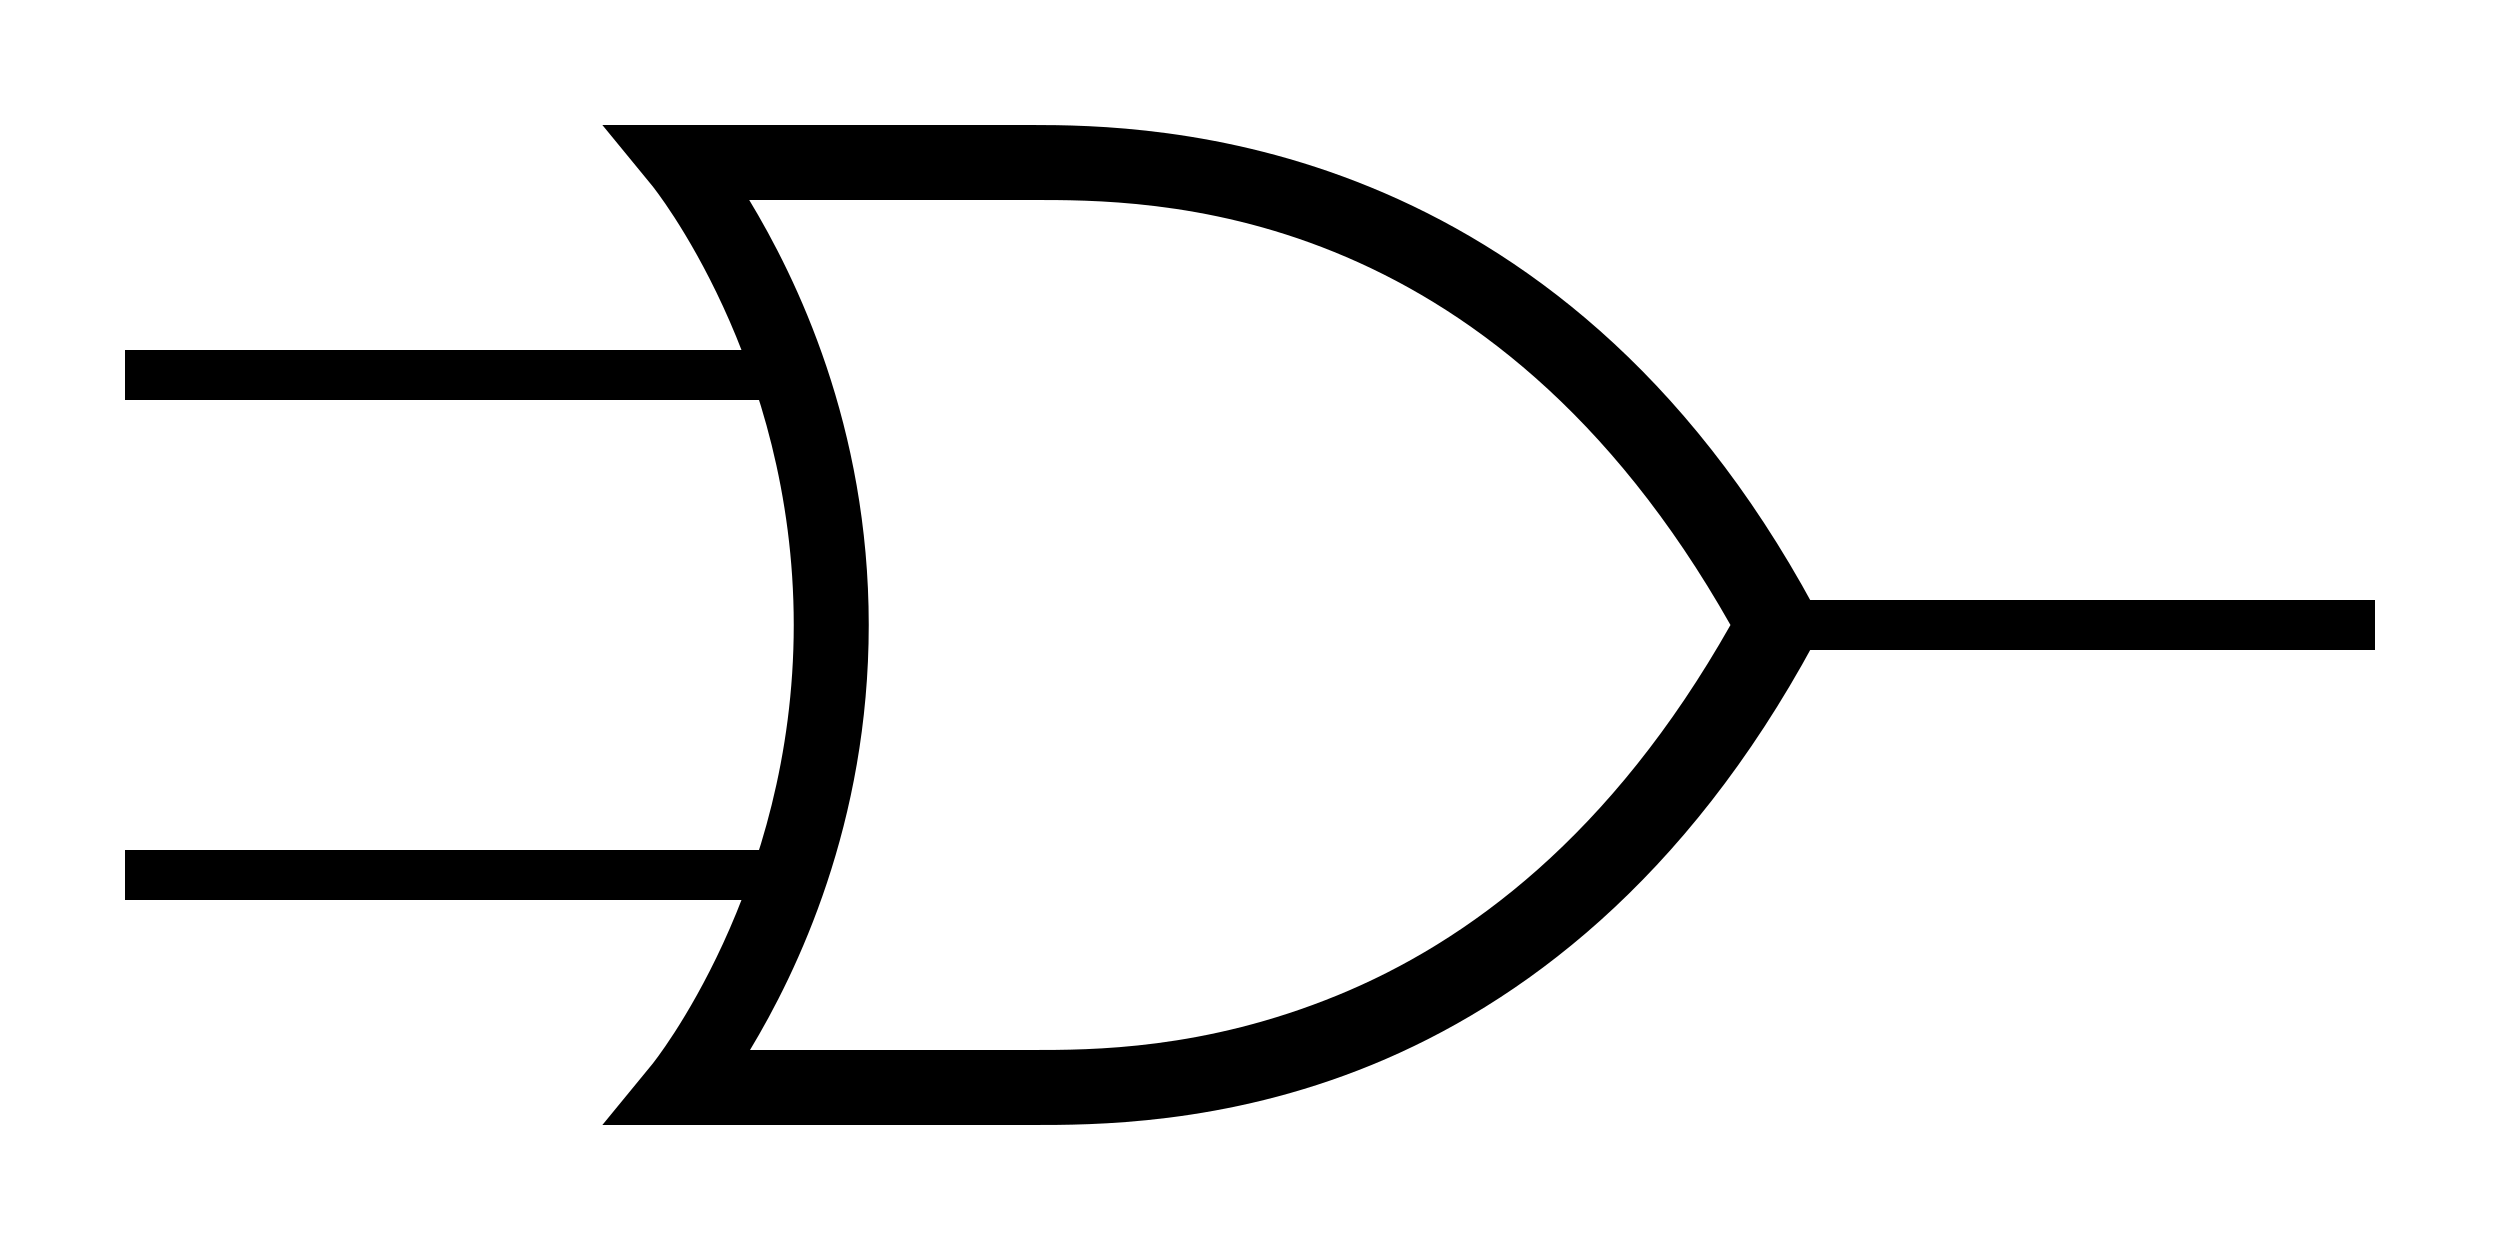
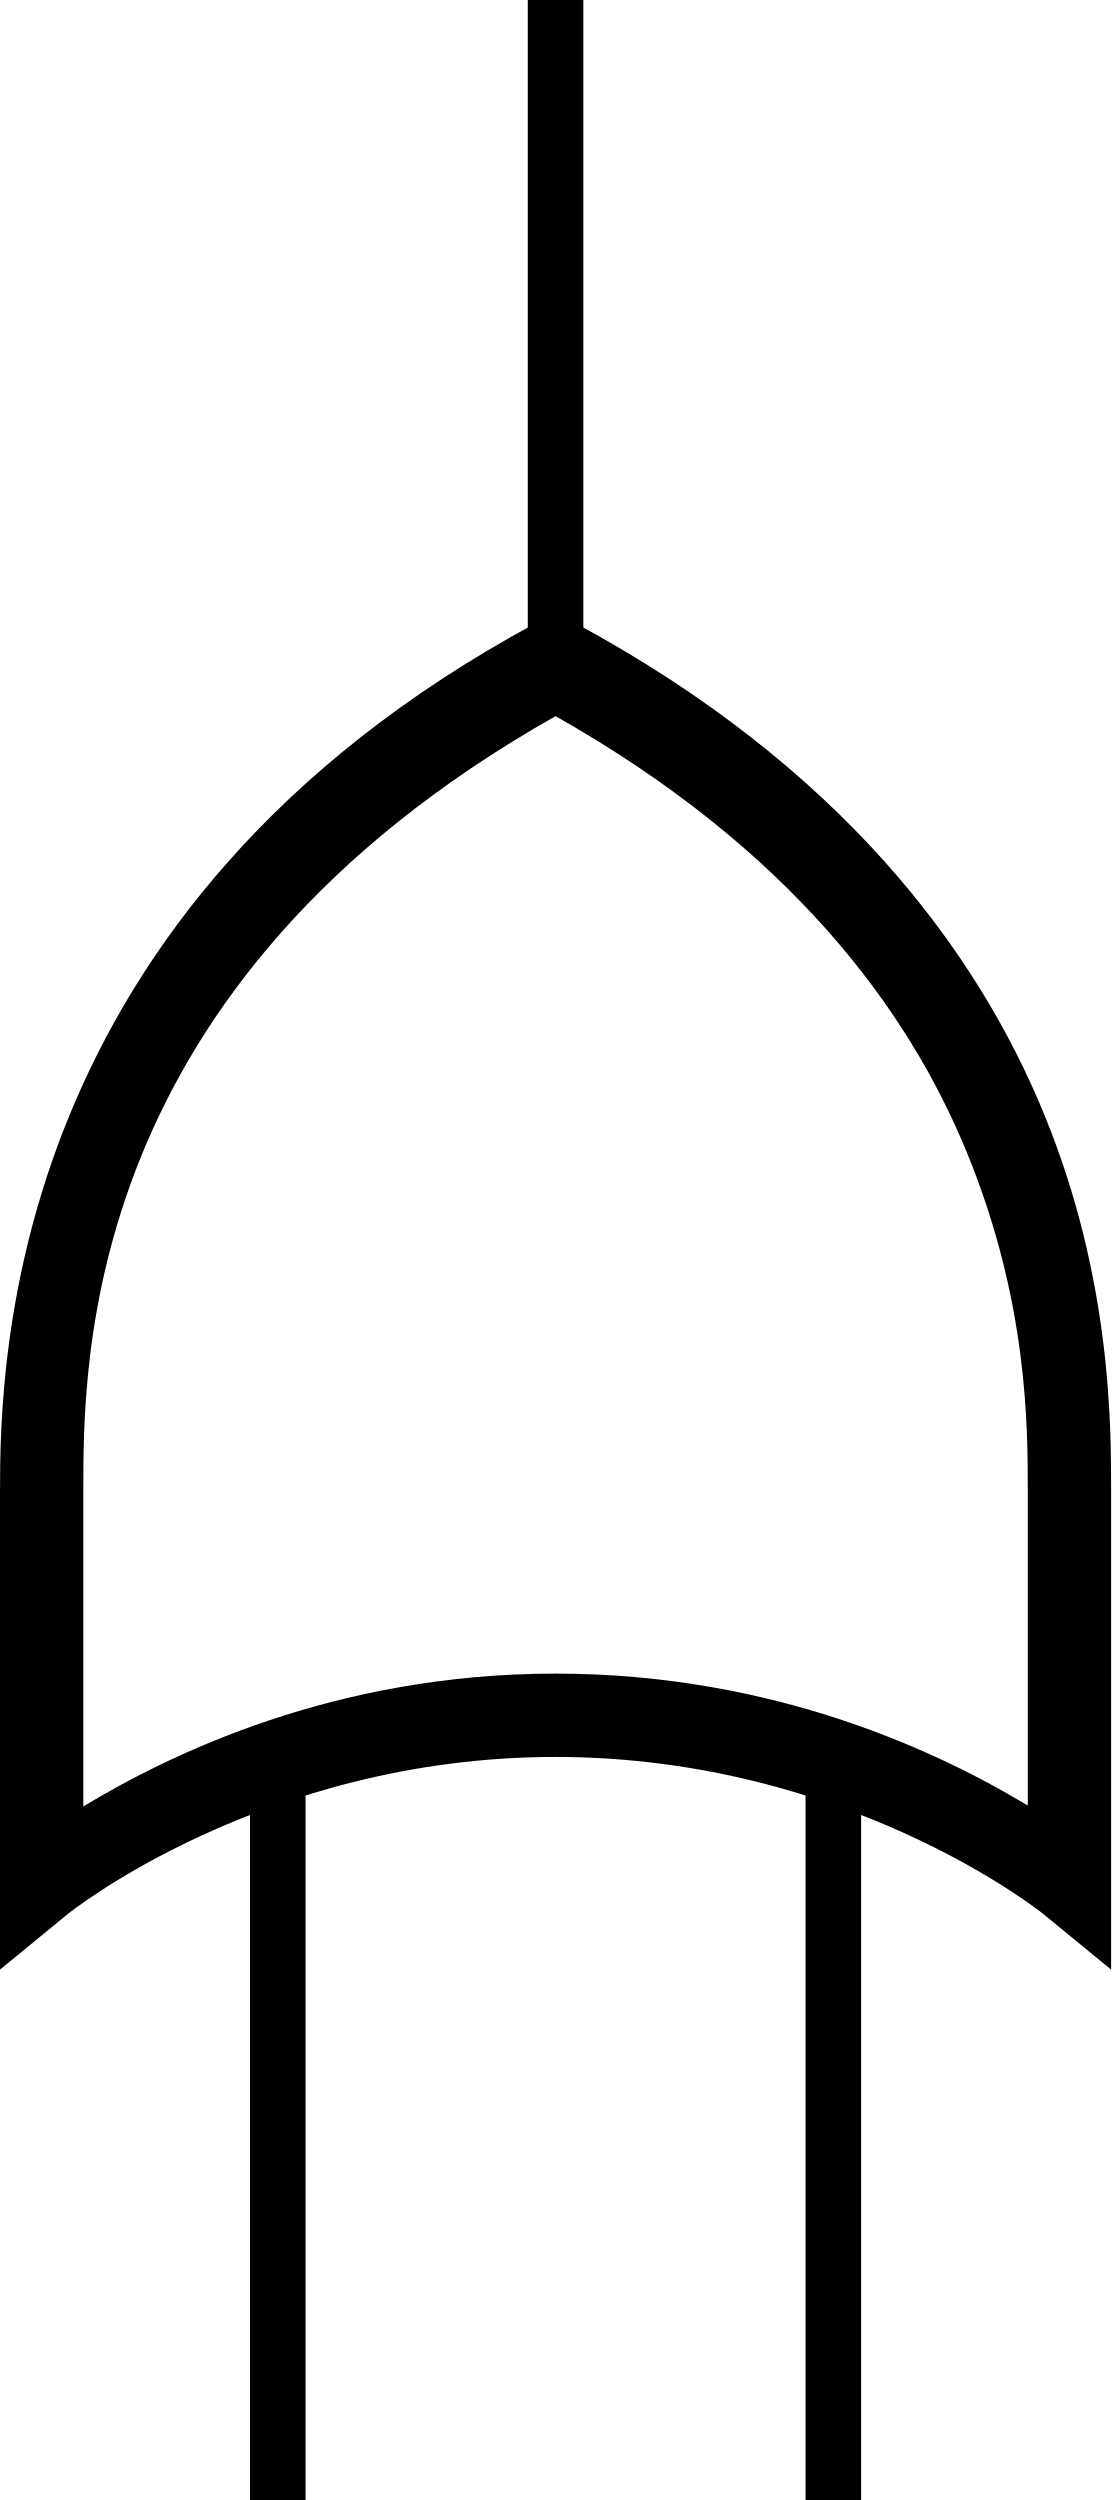
- <svg xmlns="http://www.w3.org/2000/svg" width="100" height="50">
-   <path fill="none" stroke="#000" stroke-width="2" d="M70 25h25M31 15H5M32 35H5" />
-   <path fill-rule="evenodd" d="M24.094 5l2 2.438S31.75 14.438 31.75 25s-5.656 17.562-5.656 17.562l-2 2.438H41.25c2.408 0 7.69.025 13.625-2.406s12.537-7.343 17.688-16.875L71.25 25l1.312-.719C62.259 5.216 46.007 5 41.25 5H24.094zm5.875 3H41.25c4.684 0 18.287-.13 27.969 17C64.452 33.429 58.697 37.684 53.5 39.812 48.139 42.008 43.658 42 41.25 42H30c1.874-3.108 4.75-9.049 4.75-17 0-7.973-2.909-13.9-4.781-17z" />
+ <svg xmlns="http://www.w3.org/2000/svg" width="40" height="90" version="1.1" id="svg2">
+   <defs id="defs2" />
+   <path fill="none" stroke="#000000" stroke-width="2" d="M 20,25 V 0 M 10,64 V 90 M 30,63 v 27" id="path1" />
+   <path fill-rule="evenodd" d="m 0,70.906 2.438,-2 c 0,0 7,-5.656 17.562,-5.656 10.562,0 17.562,5.656 17.562,5.656 l 2.438,2 V 53.75 c 10e-7,-2.408 0.025,-7.69 -2.406,-13.625 -2.431,-5.935 -7.343,-12.537 -16.875,-17.688 L 20,23.75 19.281,22.438 C 0.216,32.741 0,48.993 0,53.75 Z m 3,-5.875 V 53.75 C 3,49.066 2.87,35.463 20,25.781 28.429,30.548 32.684,36.303 34.812,41.5 37.008,46.861 37,51.342 37,53.75 V 65 c -3.108,-1.874 -9.049,-4.75 -17,-4.75 -7.973,0 -13.9,2.909 -17,4.781 z" id="path2" />
</svg>
